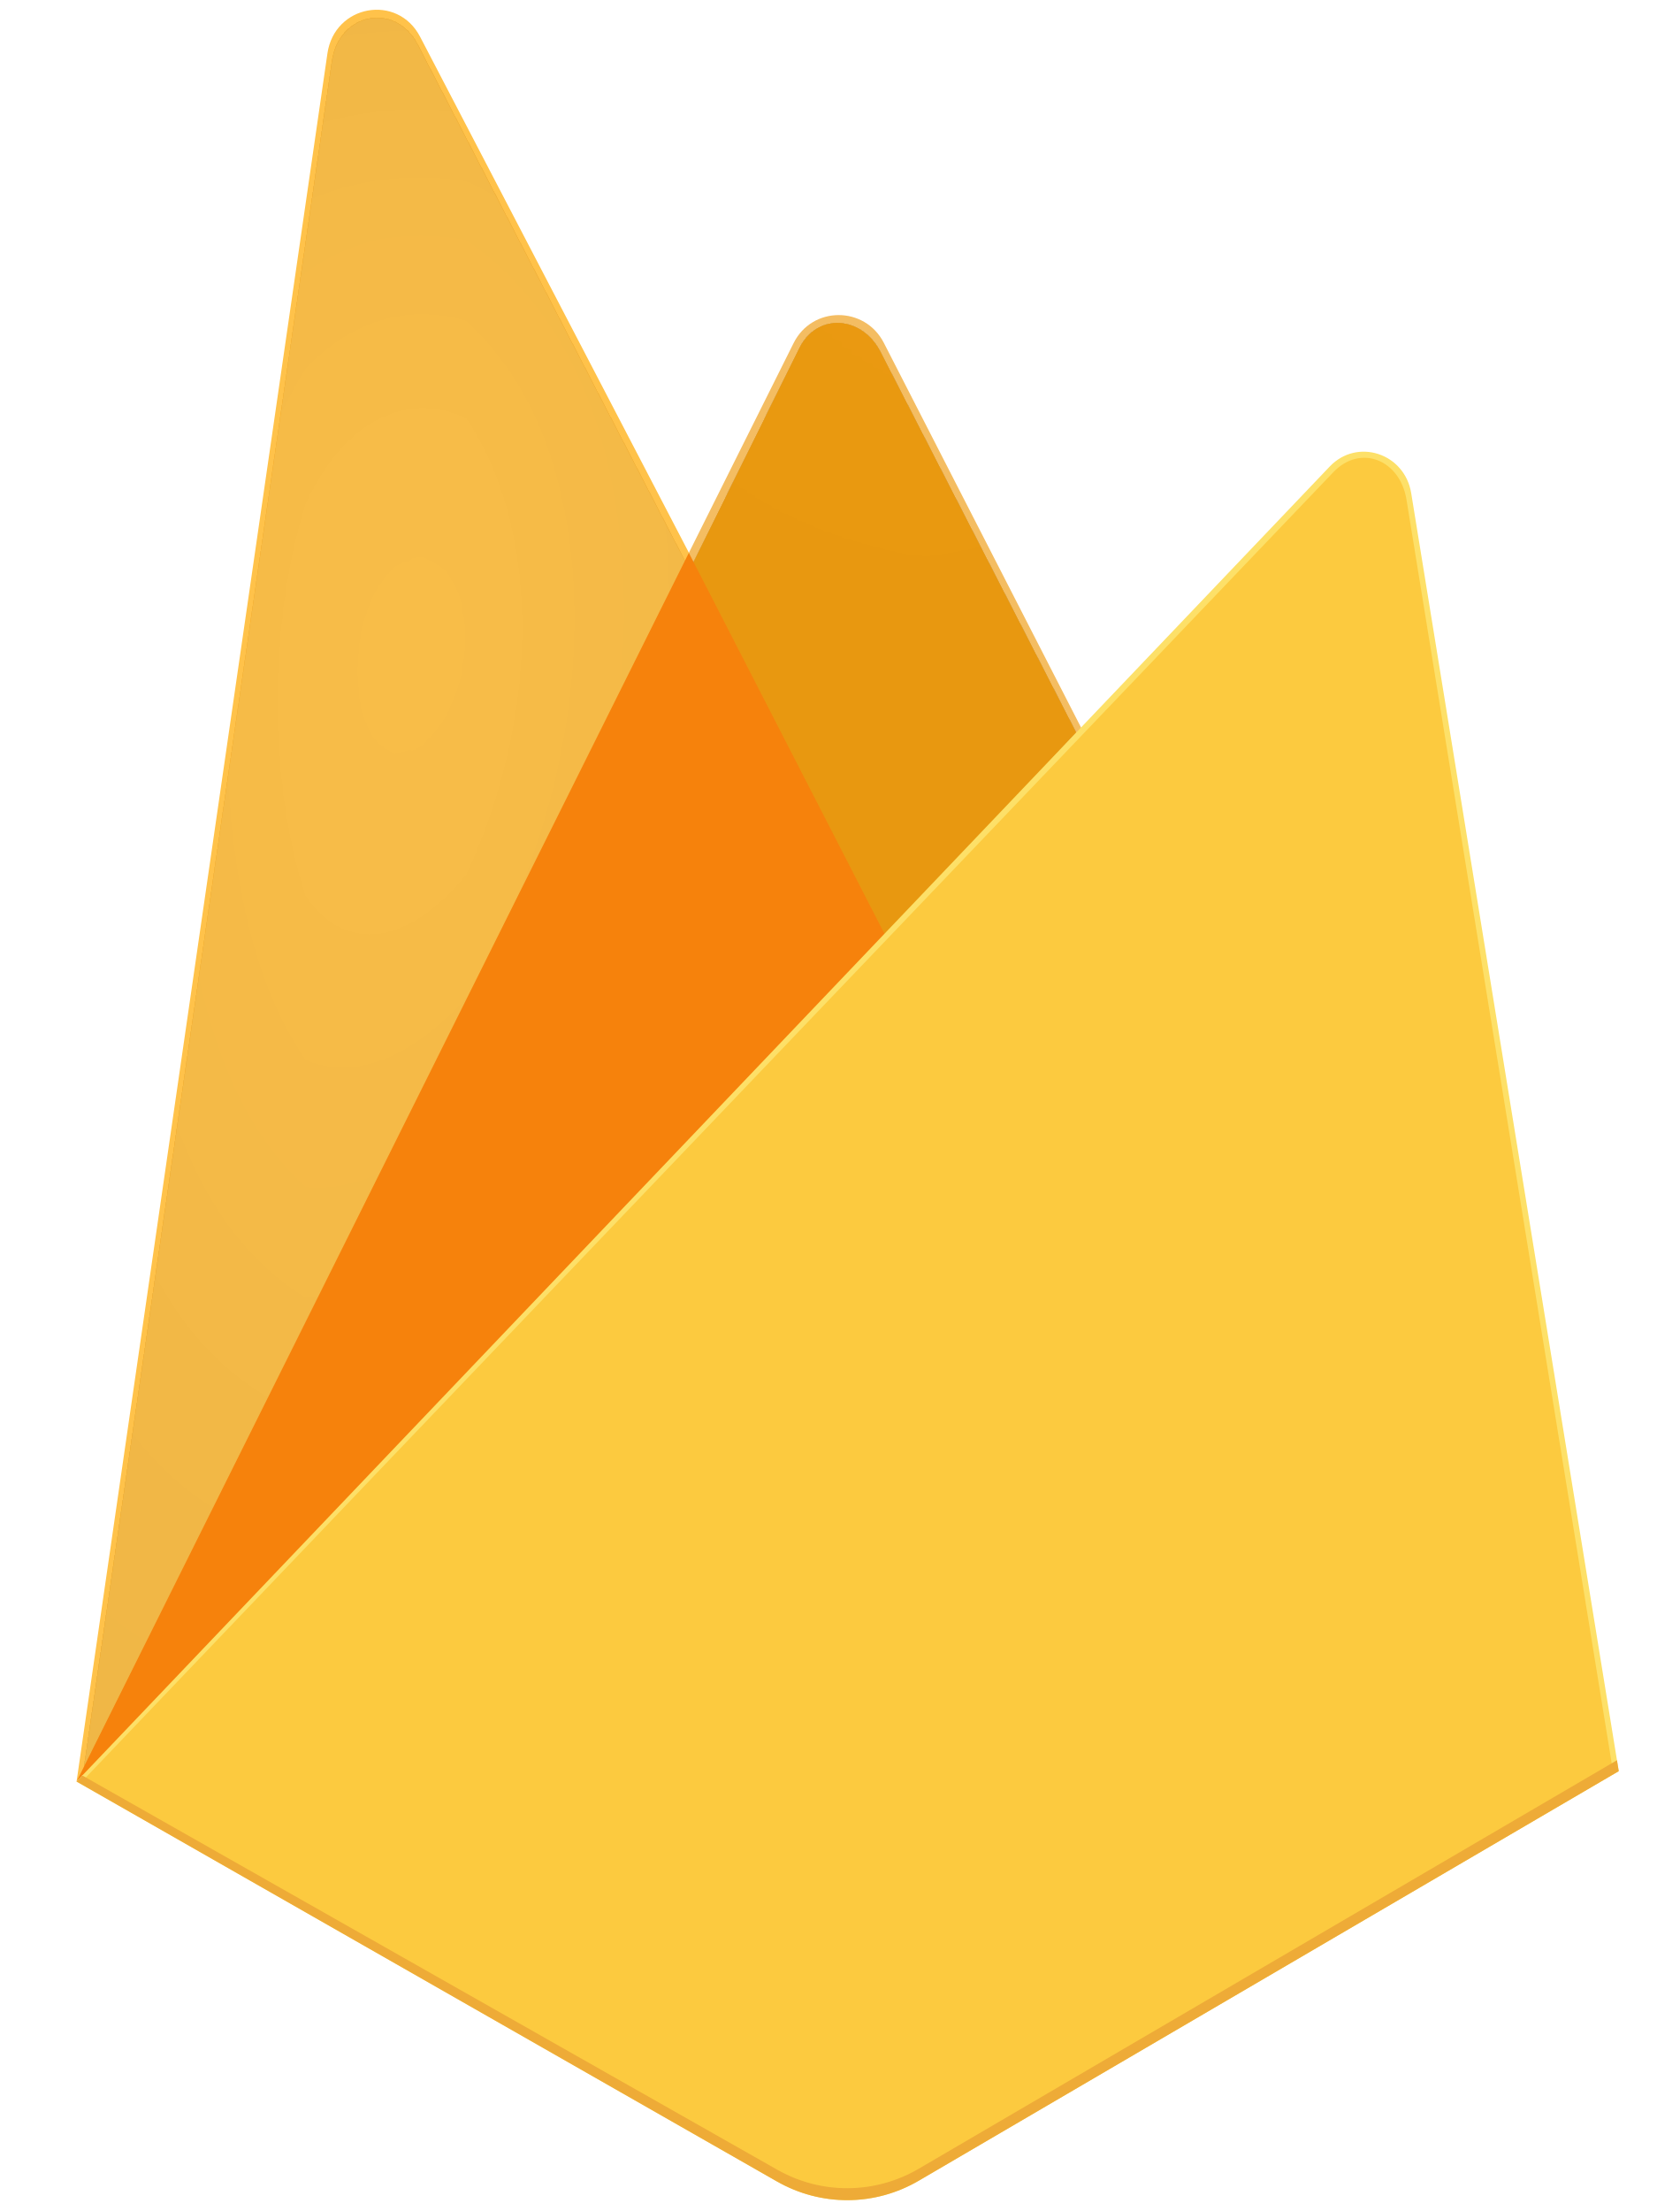
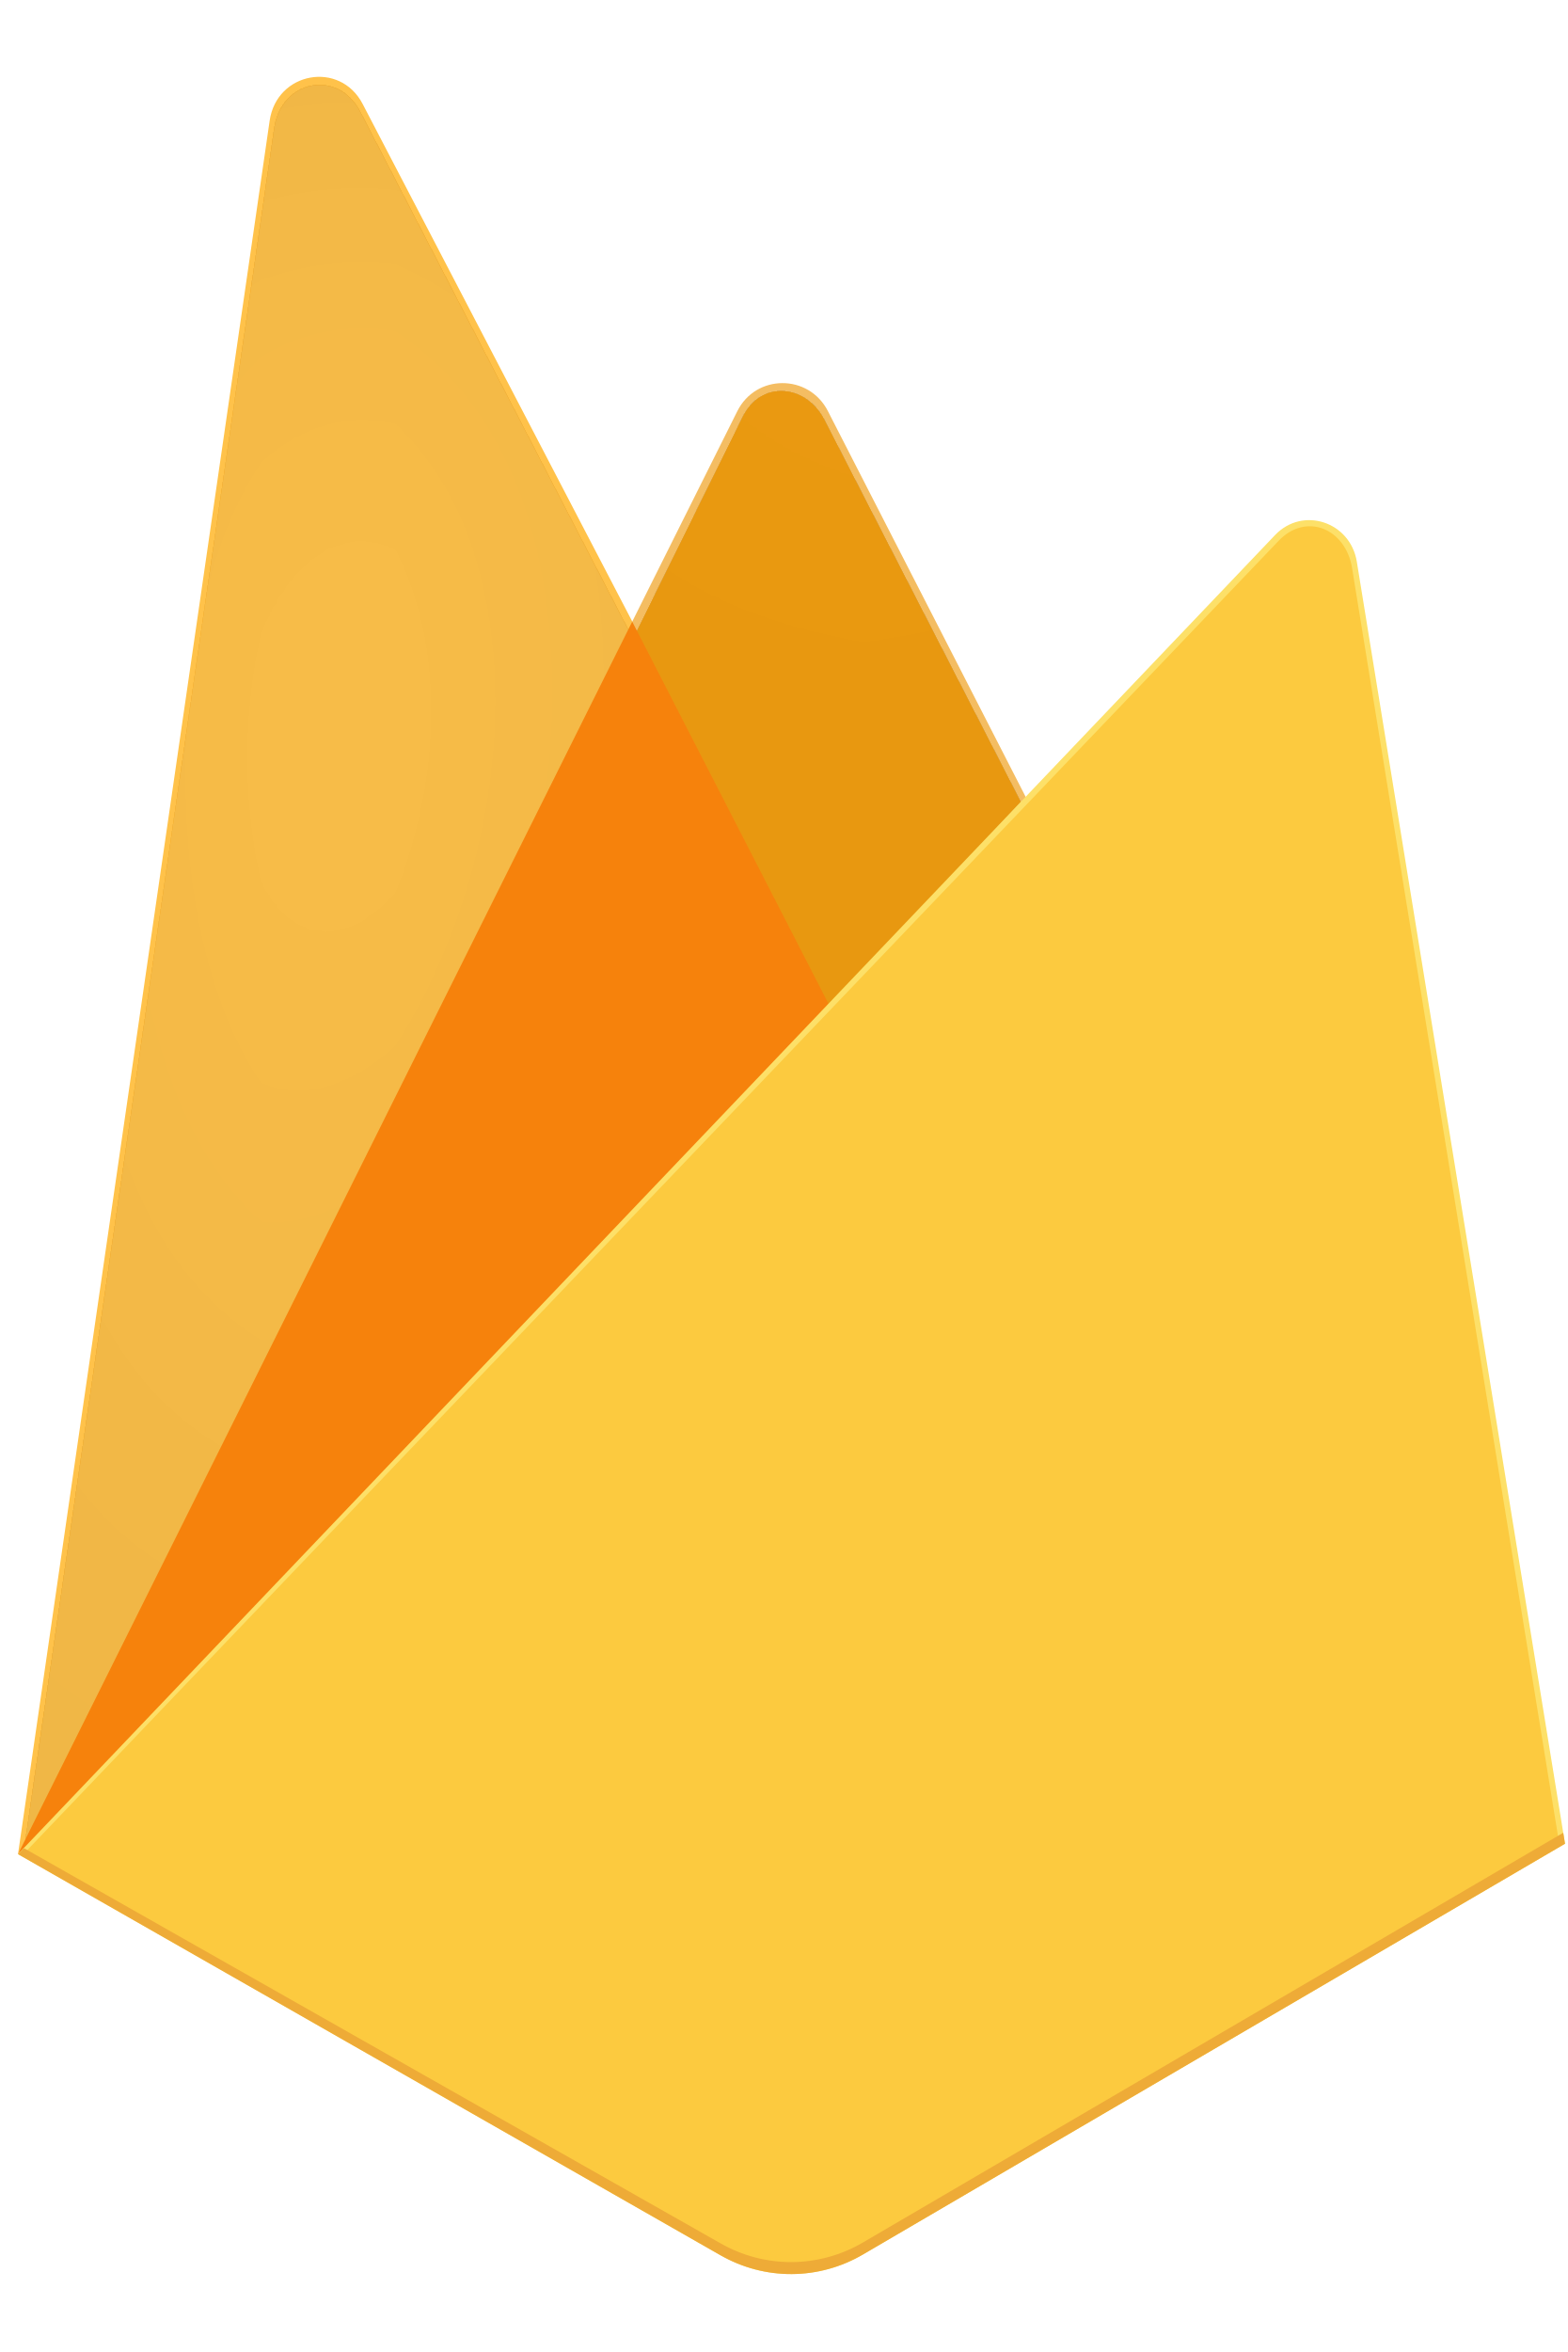
- <svg xmlns="http://www.w3.org/2000/svg" width="152" height="200" viewBox="0 0 152 215" fill="none">
+ <svg xmlns="http://www.w3.org/2000/svg" width="40" height="60" viewBox="0 0 152 215" fill="none">
  <path d="M1.746 173.24L2.983 171.425L61.315 55.224L61.432 53.996L35.16 3.574C32.958 -0.649 26.833 0.456 26.145 5.201L1.746 173.24Z" fill="#FFC24A" />
  <path d="M2.473 171.856L3.406 169.947L61.127 54.963L34.918 4.335C32.74 0.156 27.273 1.255 26.592 5.95L2.473 171.856Z" fill="#FFA712" />
  <g filter="url(#filter0_i_53_28)">
    <path d="M2.473 171.856L3.406 169.947L61.127 54.963L34.918 4.335C32.74 0.156 27.273 1.255 26.592 5.95L2.473 171.856Z" fill="#FFC24A" />
  </g>
  <path d="M80.593 92.139L99.835 71.504L80.263 33.336C78.406 29.723 73.274 29.74 71.476 33.385L61.244 53.87L61.254 55.61L80.592 92.139L80.593 92.139Z" fill="#F4BD62" />
  <path d="M80.242 91.286L98.95 71.224L79.929 34.223C78.123 30.71 73.78 30.365 72.031 33.908L61.747 54.711L61.442 55.774L80.242 91.286V91.286Z" fill="#FFA50E" />
  <g filter="url(#filter1_i_53_28)">
    <path d="M80.242 91.286L98.95 71.224L79.929 34.223C78.123 30.71 73.78 30.365 72.031 33.908L61.747 54.711L61.442 55.774L80.242 91.286V91.286Z" fill="#FFA712" />
  </g>
  <path d="M1.746 173.24L2.307 172.648L4.356 171.773L79.384 93.502L80.326 90.802L61.298 53.76L1.746 173.24Z" fill="#F6820C" />
  <path d="M83.669 212.049L151.742 172.23L131.557 47.959C130.926 44.071 126.307 42.559 123.633 45.363L1.745 173.239L69.859 212.123C71.977 213.331 74.357 213.959 76.774 213.946C79.191 213.933 81.565 213.28 83.669 212.049Z" fill="#FDE068" />
  <path d="M151.128 171.903L131.096 48.576C130.47 44.717 126.627 43.141 123.973 45.925L2.502 172.994L69.868 211.492C71.969 212.691 74.331 213.314 76.73 213.302C79.129 213.289 81.484 212.641 83.573 211.42L151.129 171.902L151.128 171.903Z" fill="#FCCA3F" />
  <path d="M83.662 210.888C81.558 212.119 79.184 212.772 76.767 212.784C74.35 212.797 71.97 212.17 69.853 210.961L2.289 172.639L1.746 173.24L69.859 212.123C71.977 213.332 74.357 213.96 76.774 213.947C79.191 213.934 81.565 213.281 83.669 212.05L151.742 172.23L151.569 171.166L83.662 210.888L83.662 210.888Z" fill="#EEAB37" />
  <defs>
    <filter id="filter0_i_53_28" x="2.473" y="1.737" width="58.653" height="170.119" filterUnits="userSpaceOnUse" color-interpolation-filters="sRGB">
      <feFlood flood-opacity="0" result="BackgroundImageFix" />
      <feBlend mode="normal" in="SourceGraphic" in2="BackgroundImageFix" result="shape" />
      <feColorMatrix in="SourceAlpha" type="matrix" values="0 0 0 0 0 0 0 0 0 0 0 0 0 0 0 0 0 0 127 0" result="hardAlpha" />
      <feOffset />
      <feGaussianBlur stdDeviation="124.619" />
      <feComposite in2="hardAlpha" operator="arithmetic" k2="-1" k3="1" />
      <feColorMatrix type="matrix" values="0 0 0 0 0 0 0 0 0 0 0 0 0 0 0 0 0 0 0.06 0" />
      <feBlend mode="normal" in2="shape" result="effect1_innerShadow_53_28" />
    </filter>
    <filter id="filter1_i_53_28" x="61.442" y="-18.434" width="44.629" height="109.719" filterUnits="userSpaceOnUse" color-interpolation-filters="sRGB">
      <feFlood flood-opacity="0" result="BackgroundImageFix" />
      <feBlend mode="normal" in="SourceGraphic" in2="BackgroundImageFix" result="shape" />
      <feColorMatrix in="SourceAlpha" type="matrix" values="0 0 0 0 0 0 0 0 0 0 0 0 0 0 0 0 0 0 127 0" result="hardAlpha" />
      <feOffset dx="7.121" dy="-64.09" />
      <feGaussianBlur stdDeviation="24.924" />
      <feComposite in2="hardAlpha" operator="arithmetic" k2="-1" k3="1" />
      <feColorMatrix type="matrix" values="0 0 0 0 0 0 0 0 0 0 0 0 0 0 0 0 0 0 0.09 0" />
      <feBlend mode="normal" in2="shape" result="effect1_innerShadow_53_28" />
    </filter>
  </defs>
</svg>
